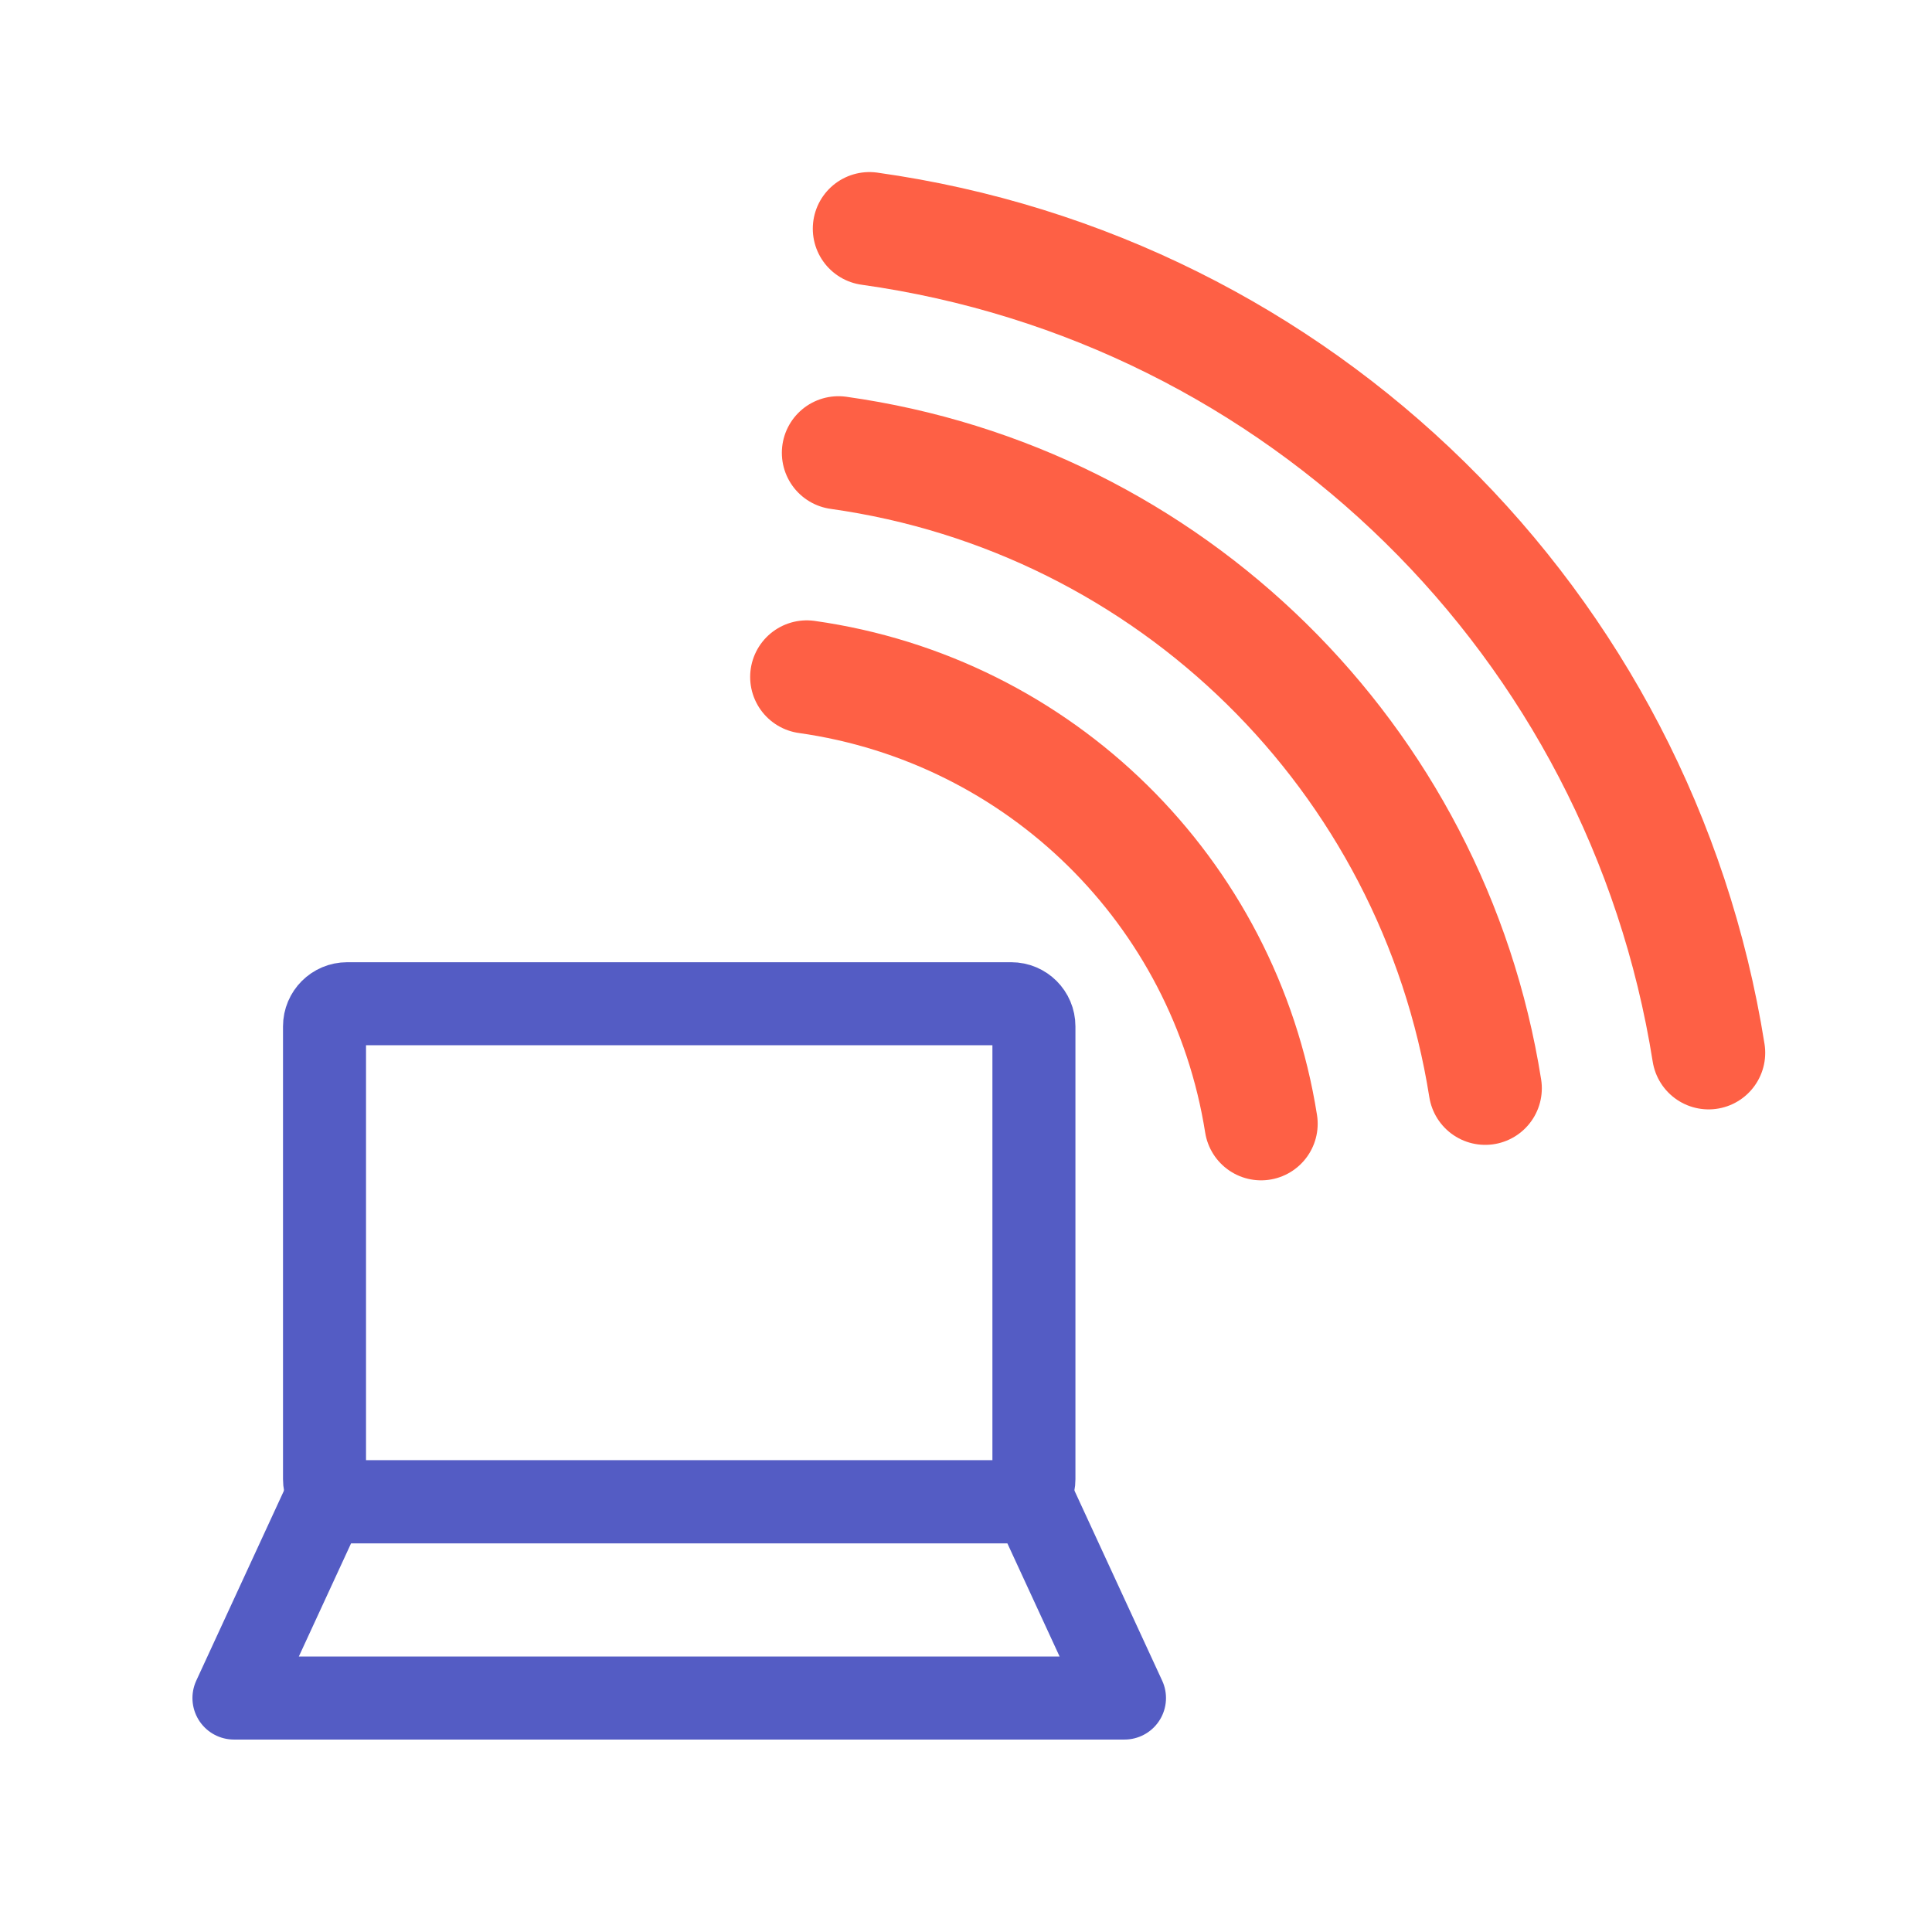
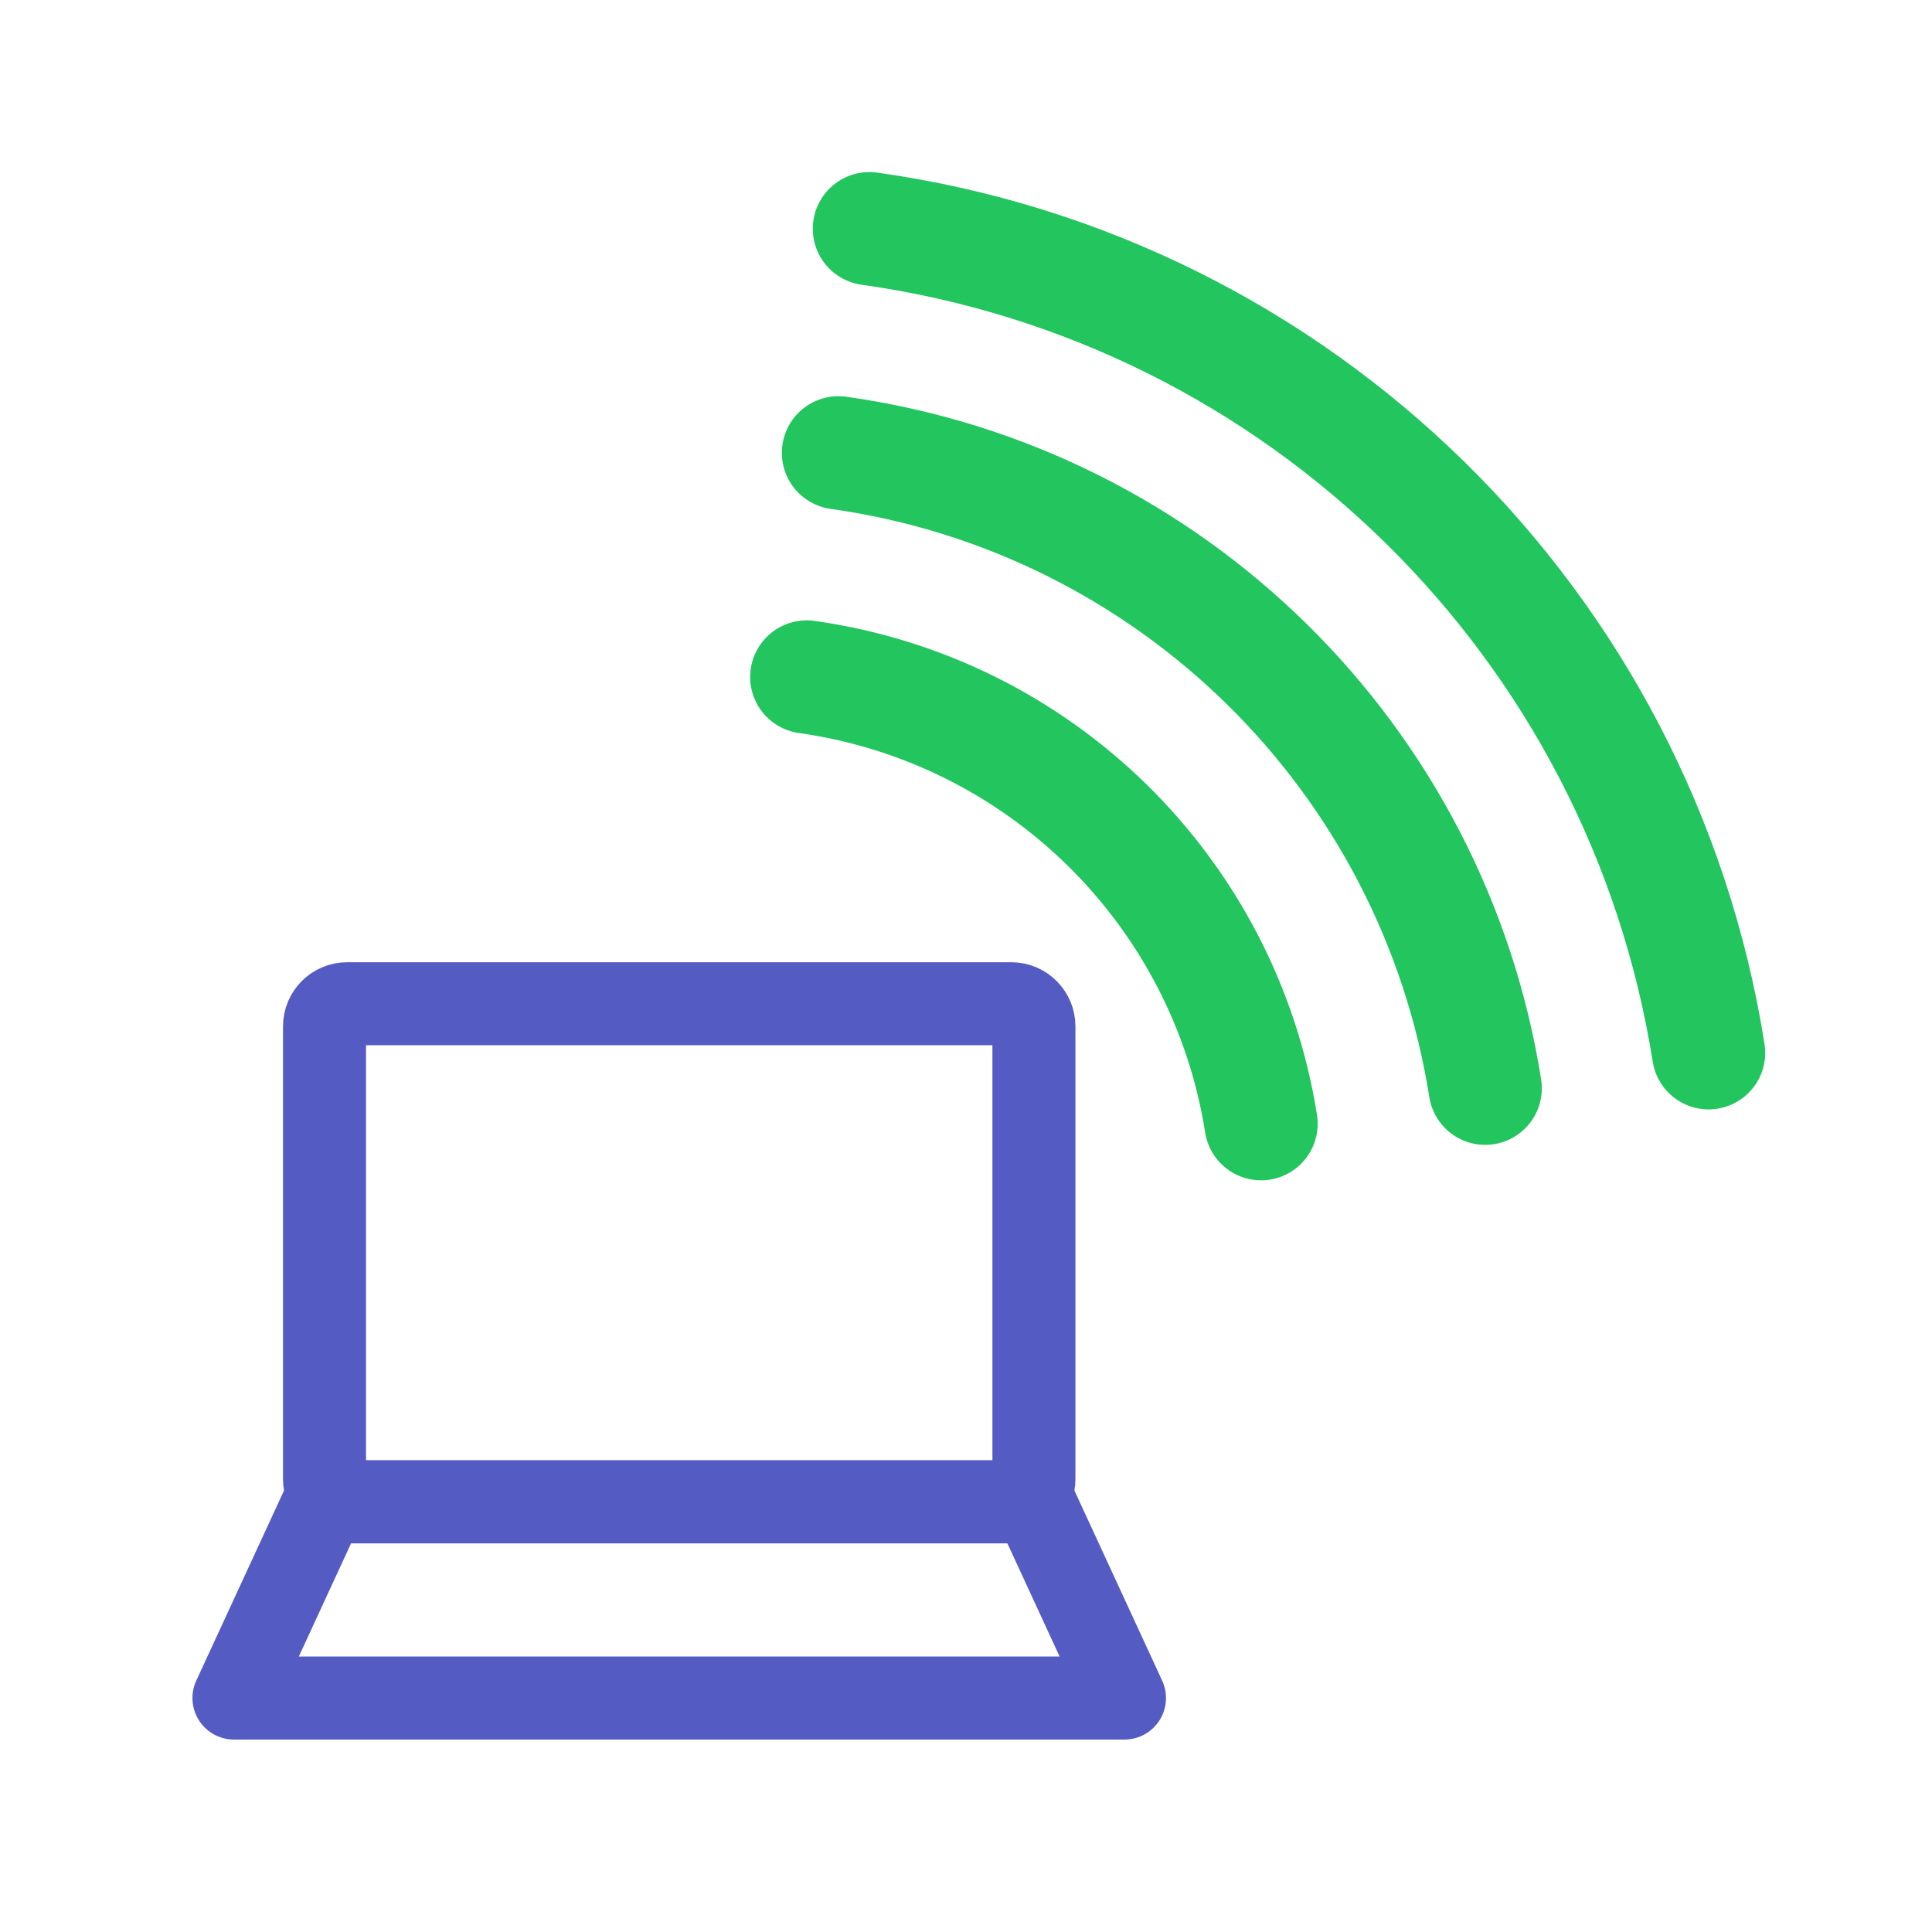
<svg xmlns="http://www.w3.org/2000/svg" viewBox="0 0 256 256">
  <g fill="none" stroke="#545cc4" stroke-width="11" stroke-linejoin="round" stroke-linecap="round">
    <rect x="43" y="133" width="94" height="66" rx="3" />
    <path d="M 43 199 L 137 199 L 149 225 L 31 225 Z" />
  </g>
-   <path d="M 106.9 89.7 A 71 71 0 0 1 167.1 148.9" fill="none" stroke="#fe6045" stroke-width="15" stroke-linecap="round" />
-   <path d="M 111.1 60.0 A 101 101 0 0 1 196.8 144.2" fill="none" stroke="#fe6045" stroke-width="15" stroke-linecap="round" />
-   <path d="M 115.2 30.3 A 131 131 0 0 1 226.4 139.5" fill="none" stroke="#fe6045" stroke-width="15" stroke-linecap="round" />
+   <path d="M 106.9 89.7 A 71 71 0 0 1 167.1 148.9" fill="none" stroke="#22c55e" stroke-width="15" stroke-linecap="round" />
+   <path d="M 111.1 60.0 A 101 101 0 0 1 196.8 144.2" fill="none" stroke="#22c55e" stroke-width="15" stroke-linecap="round" />
+   <path d="M 115.2 30.3 A 131 131 0 0 1 226.4 139.5" fill="none" stroke="#22c55e" stroke-width="15" stroke-linecap="round" />
</svg>
